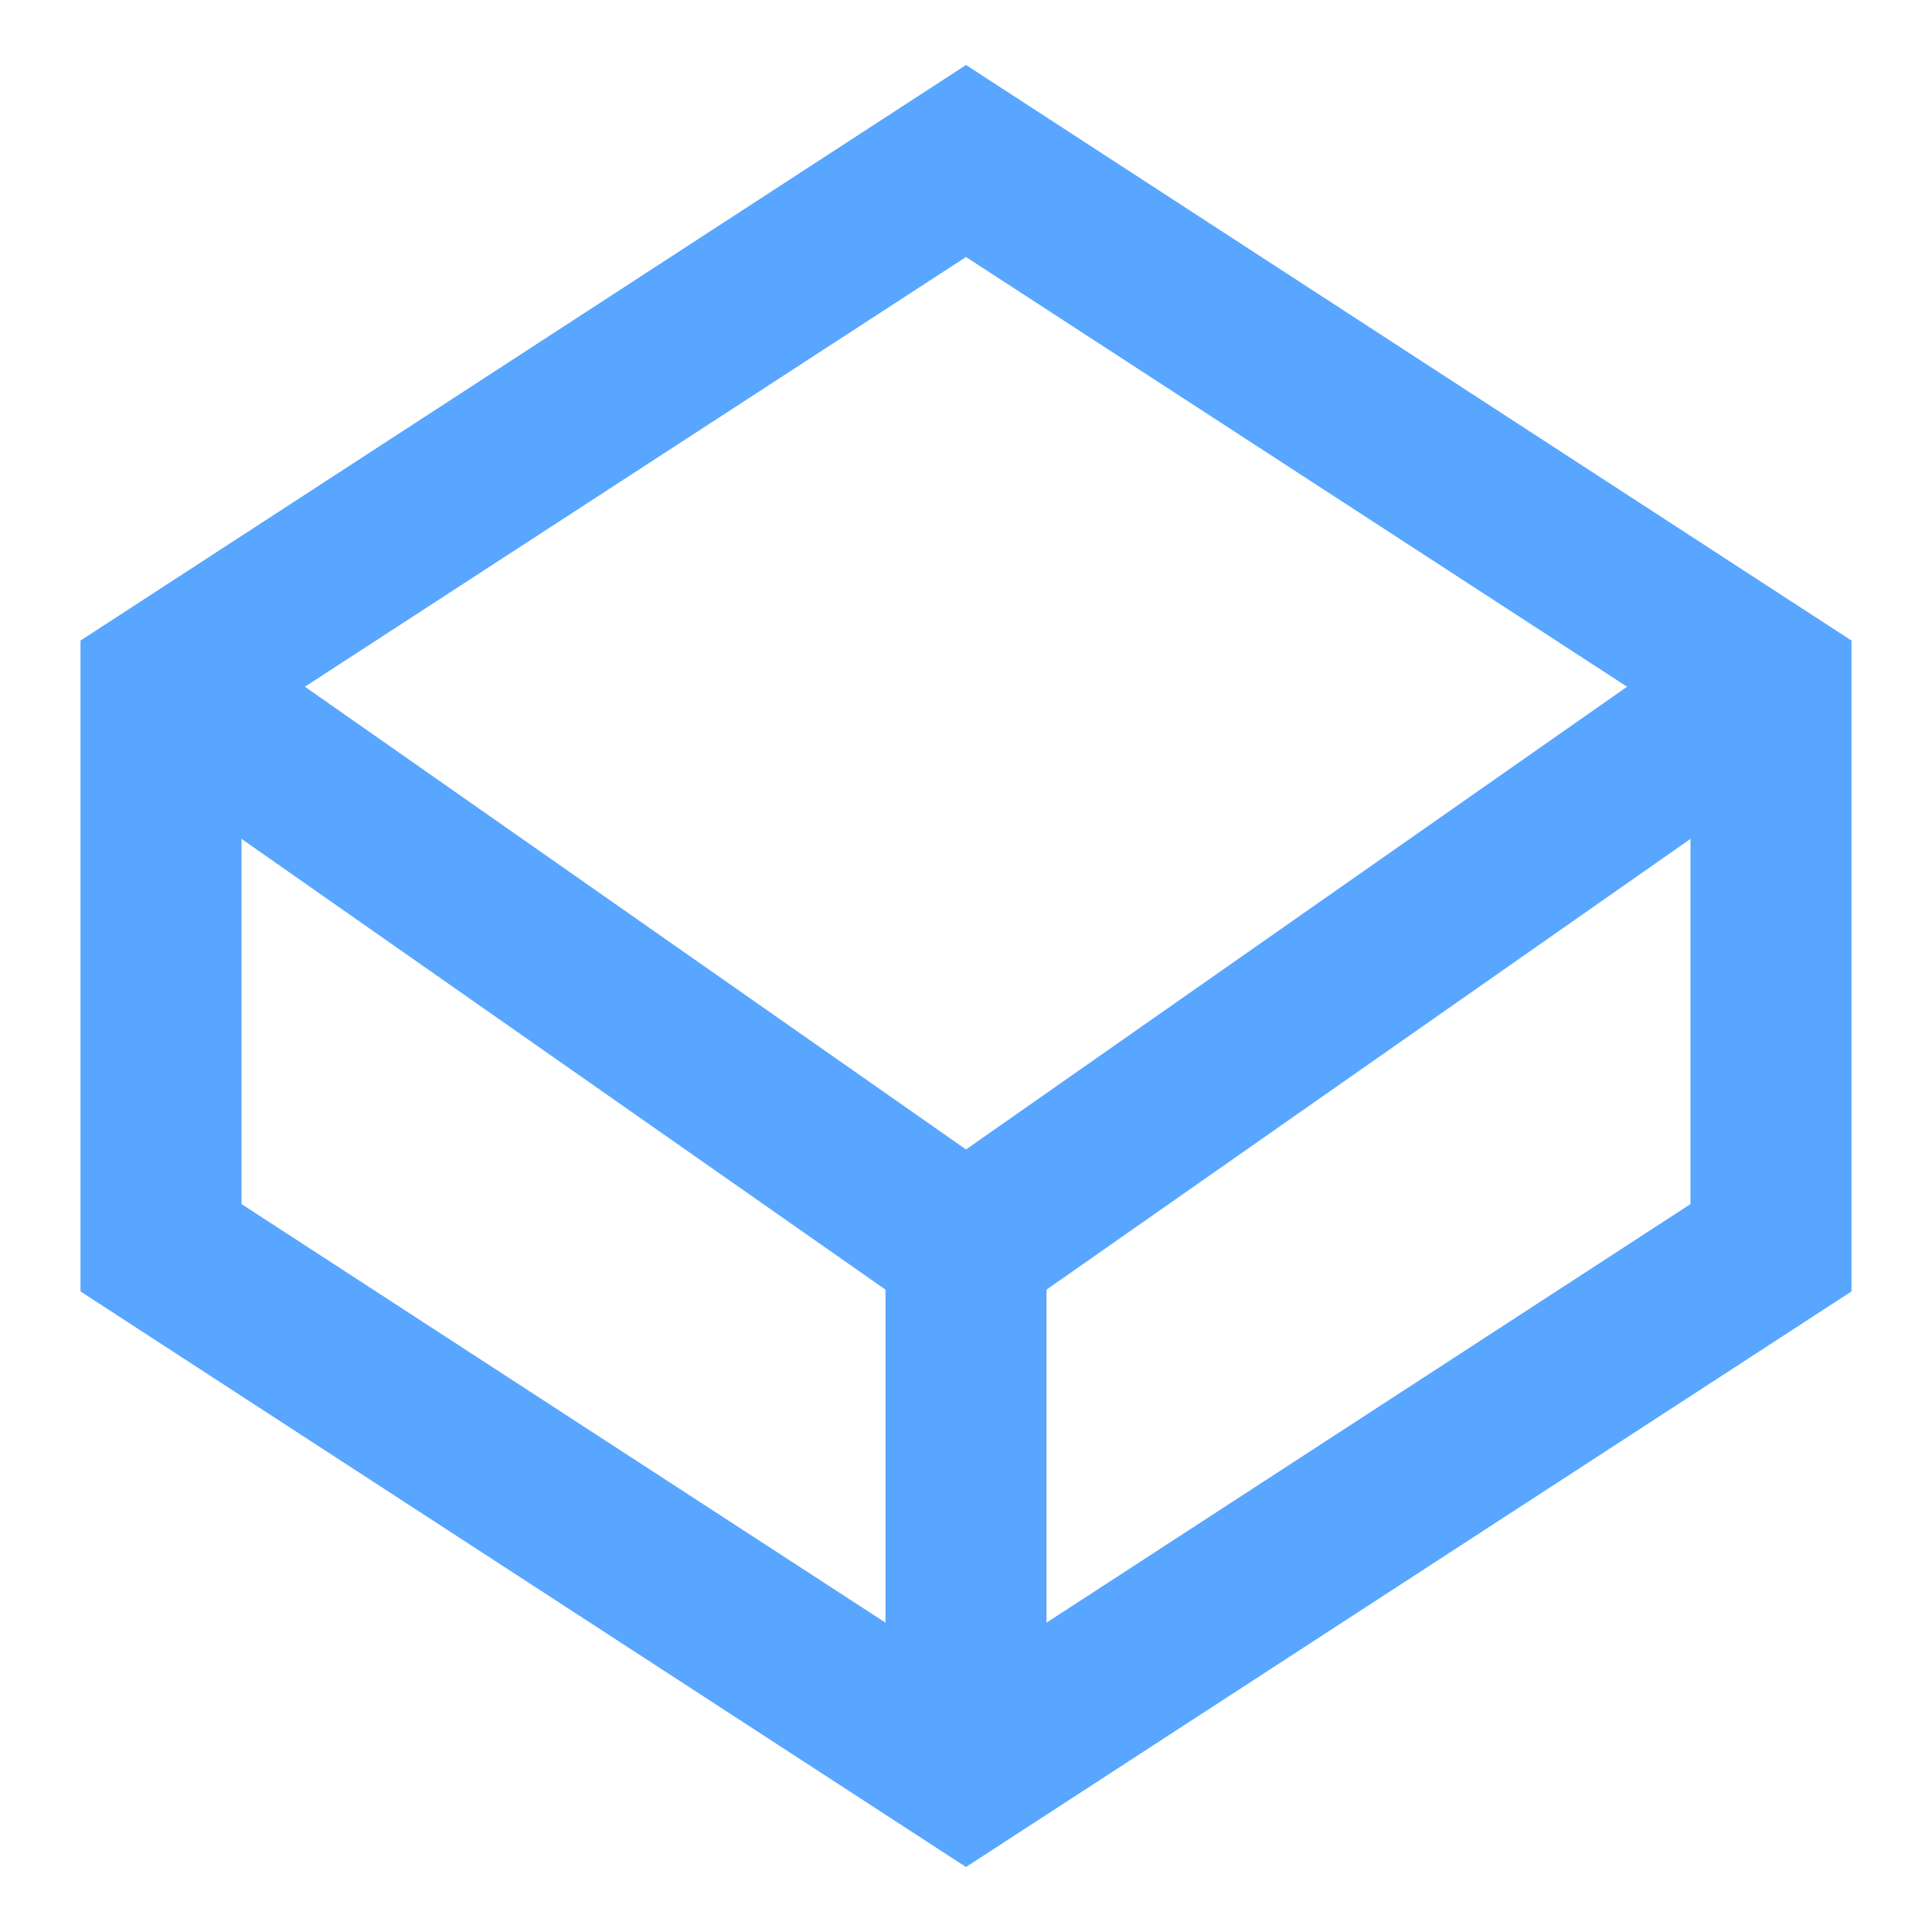
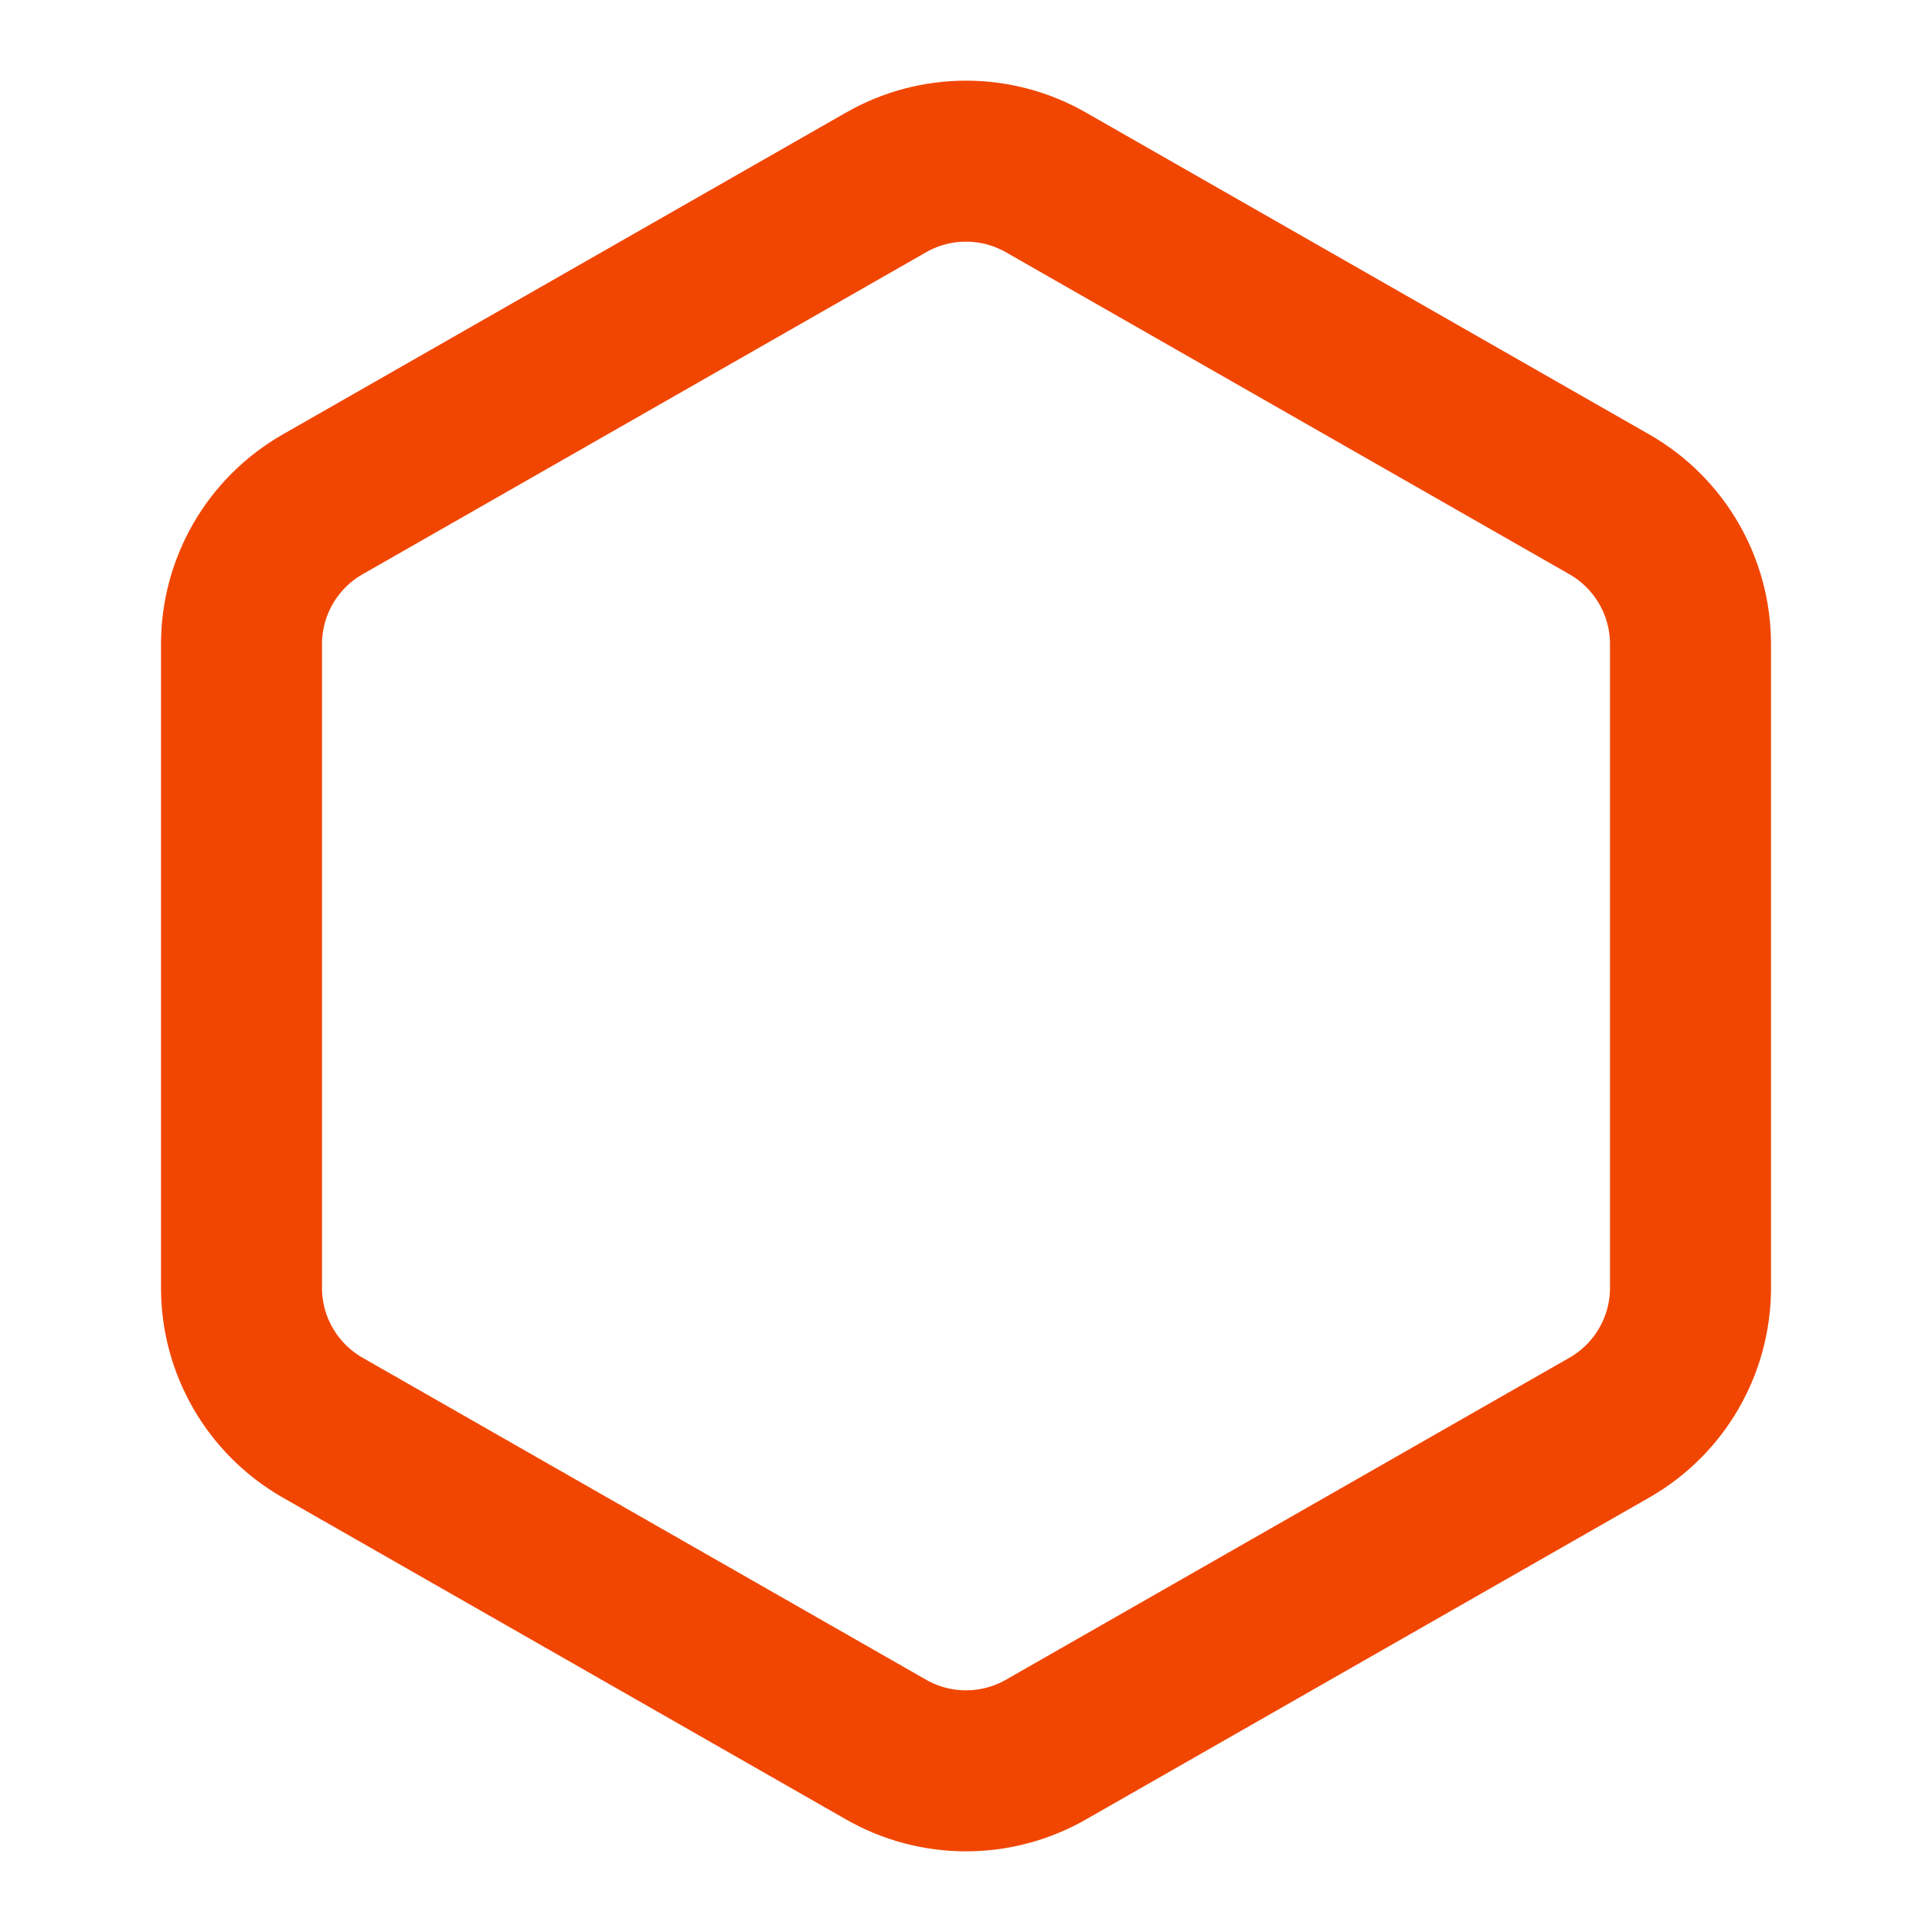
- <svg xmlns="http://www.w3.org/2000/svg" width="32" height="32" viewBox="0 0 24 24" fill="none" stroke="#58a6ff" stroke-width="2">
-   <polygon points="12 2 22 8.5 22 15.5 12 22 2 15.5 2 8.5 12 2" />
-   <line x1="12" y1="22" x2="12" y2="15.5" />
-   <polyline points="22 8.5 12 15.5 2 8.5" />
+ <svg xmlns="http://www.w3.org/2000/svg" width="32" height="32" viewBox="0 0 24 24" fill="none" stroke="#f14602" stroke-width="2" stroke-linecap="round" stroke-linejoin="round">
+   <path d="M21 16V8a2 2 0 0 0-1-1.73l-7-4a2 2 0 0 0-2 0l-7 4A2 2 0 0 0 3 8v8a2 2 0 0 0 1 1.73l7 4a2 2 0 0 0 2 0l7-4A2 2 0 0 0 21 16z" />
</svg>
